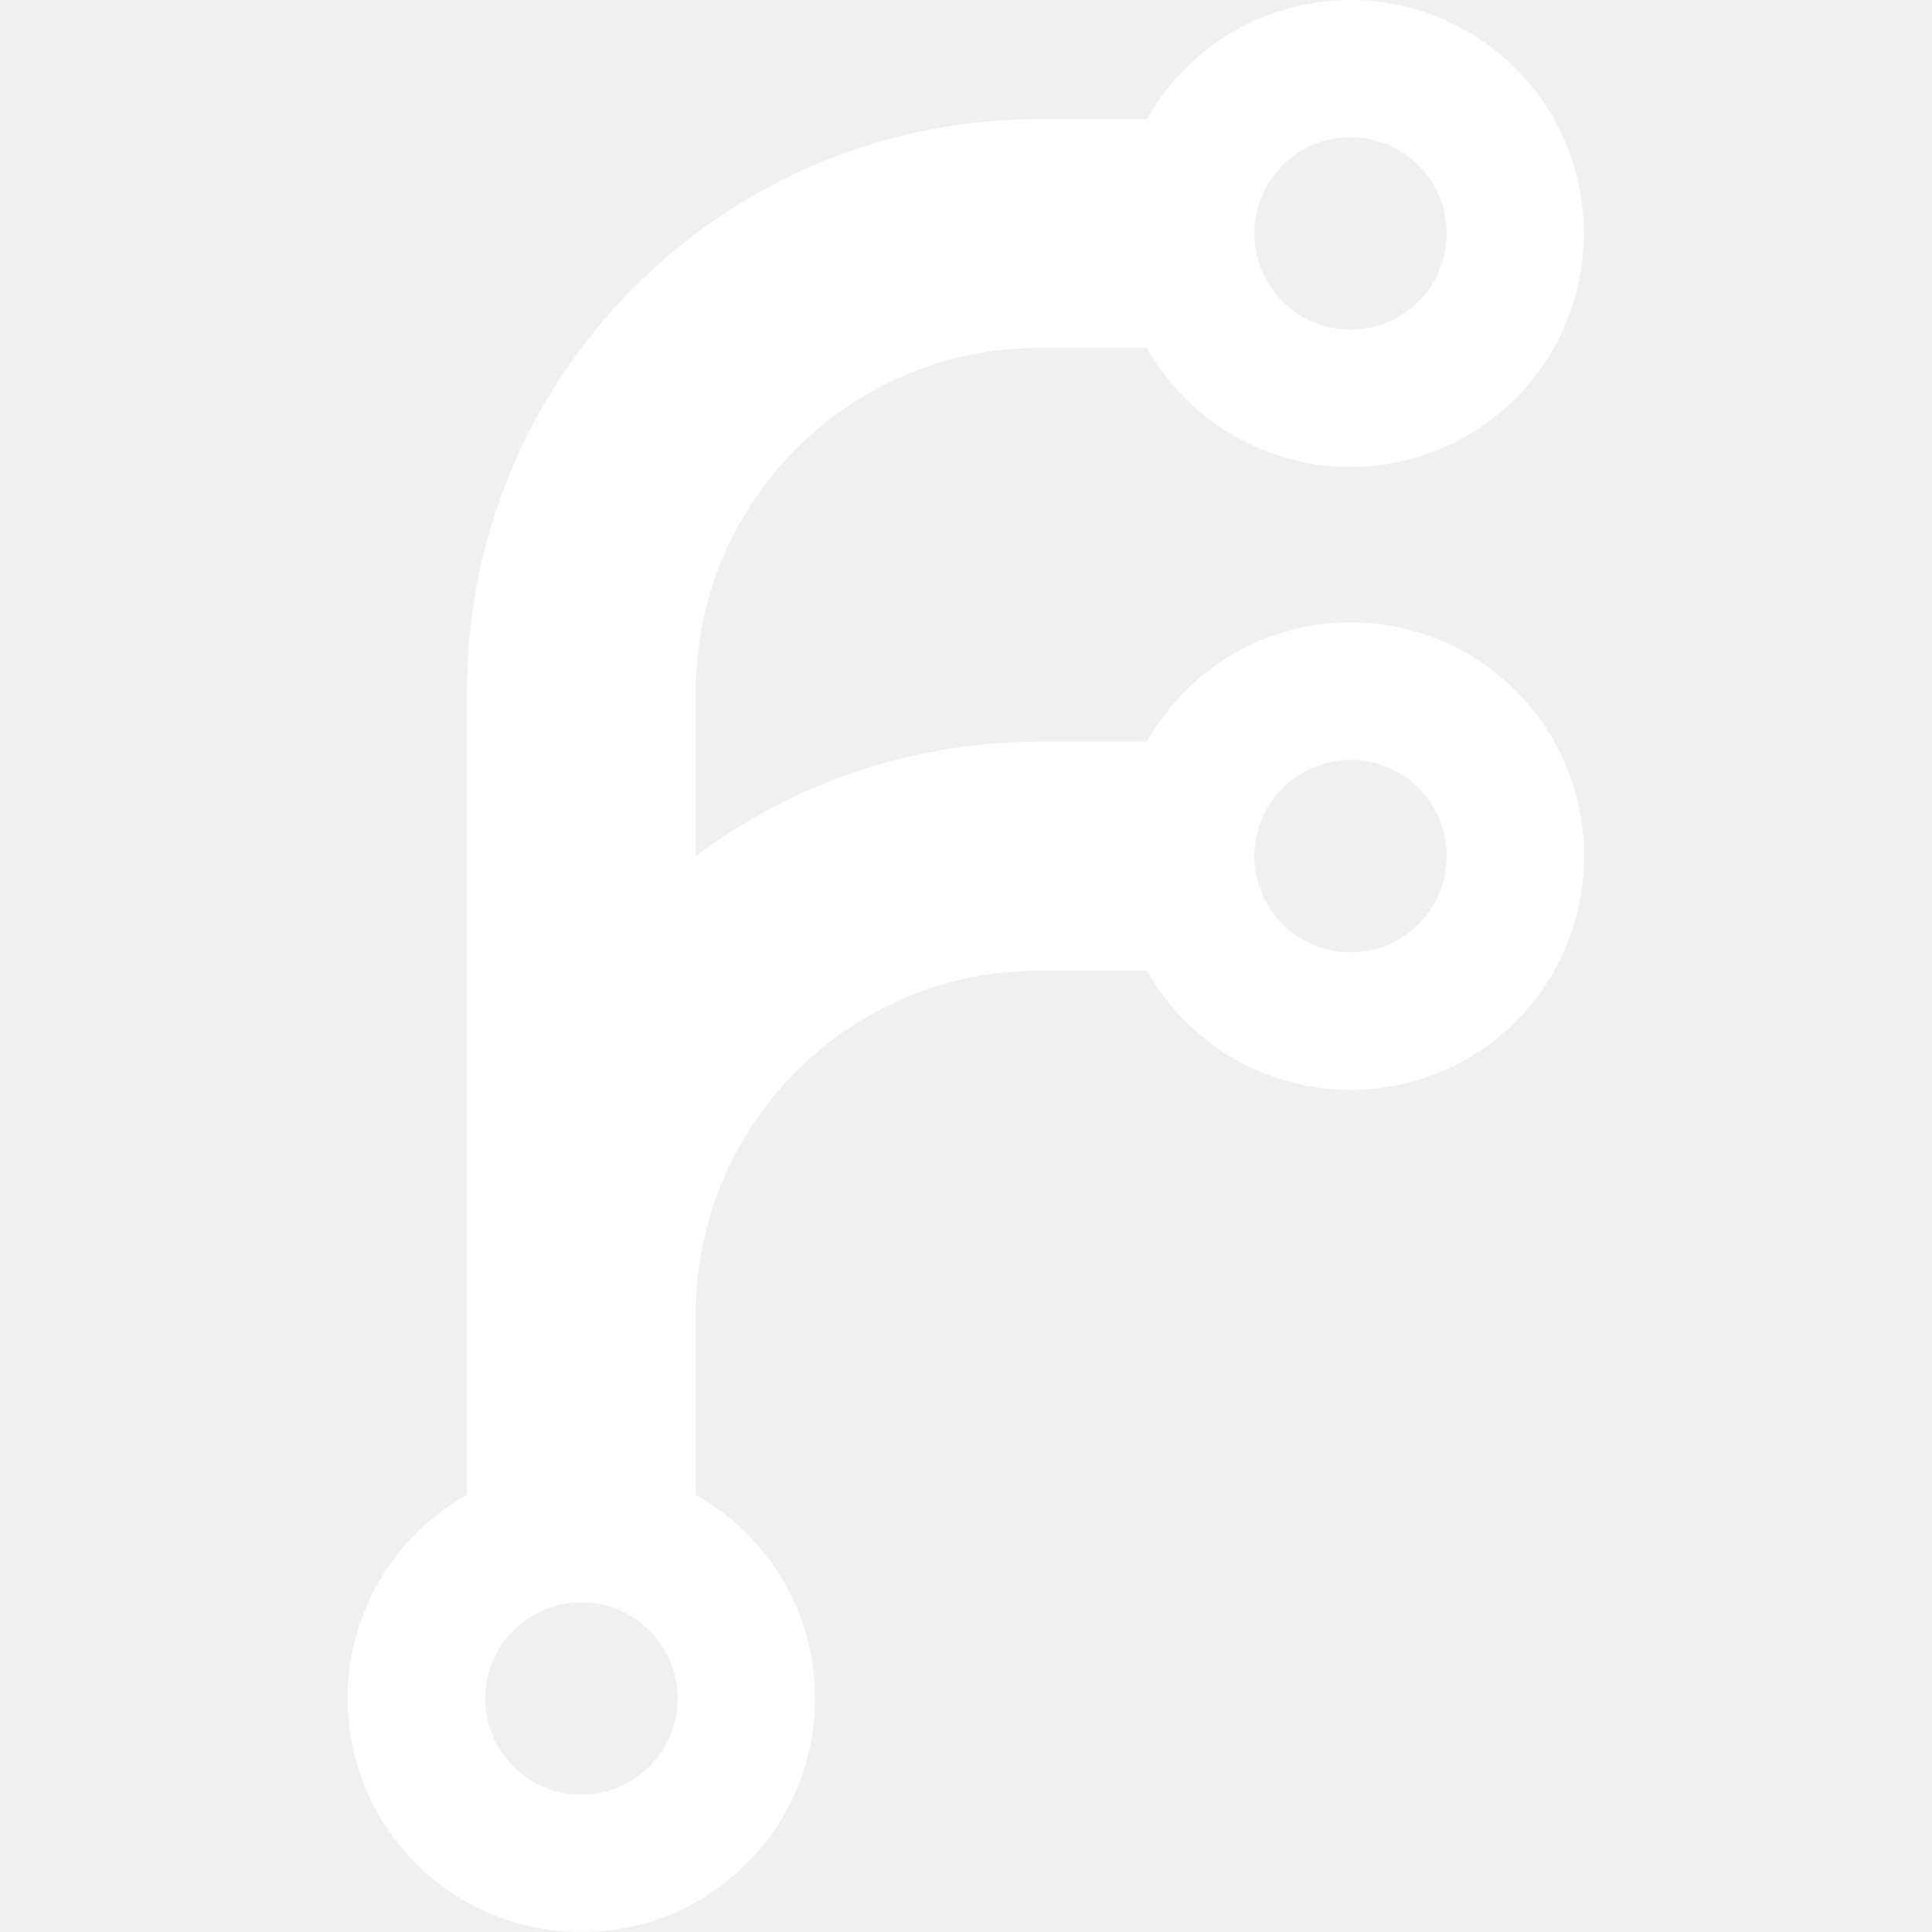
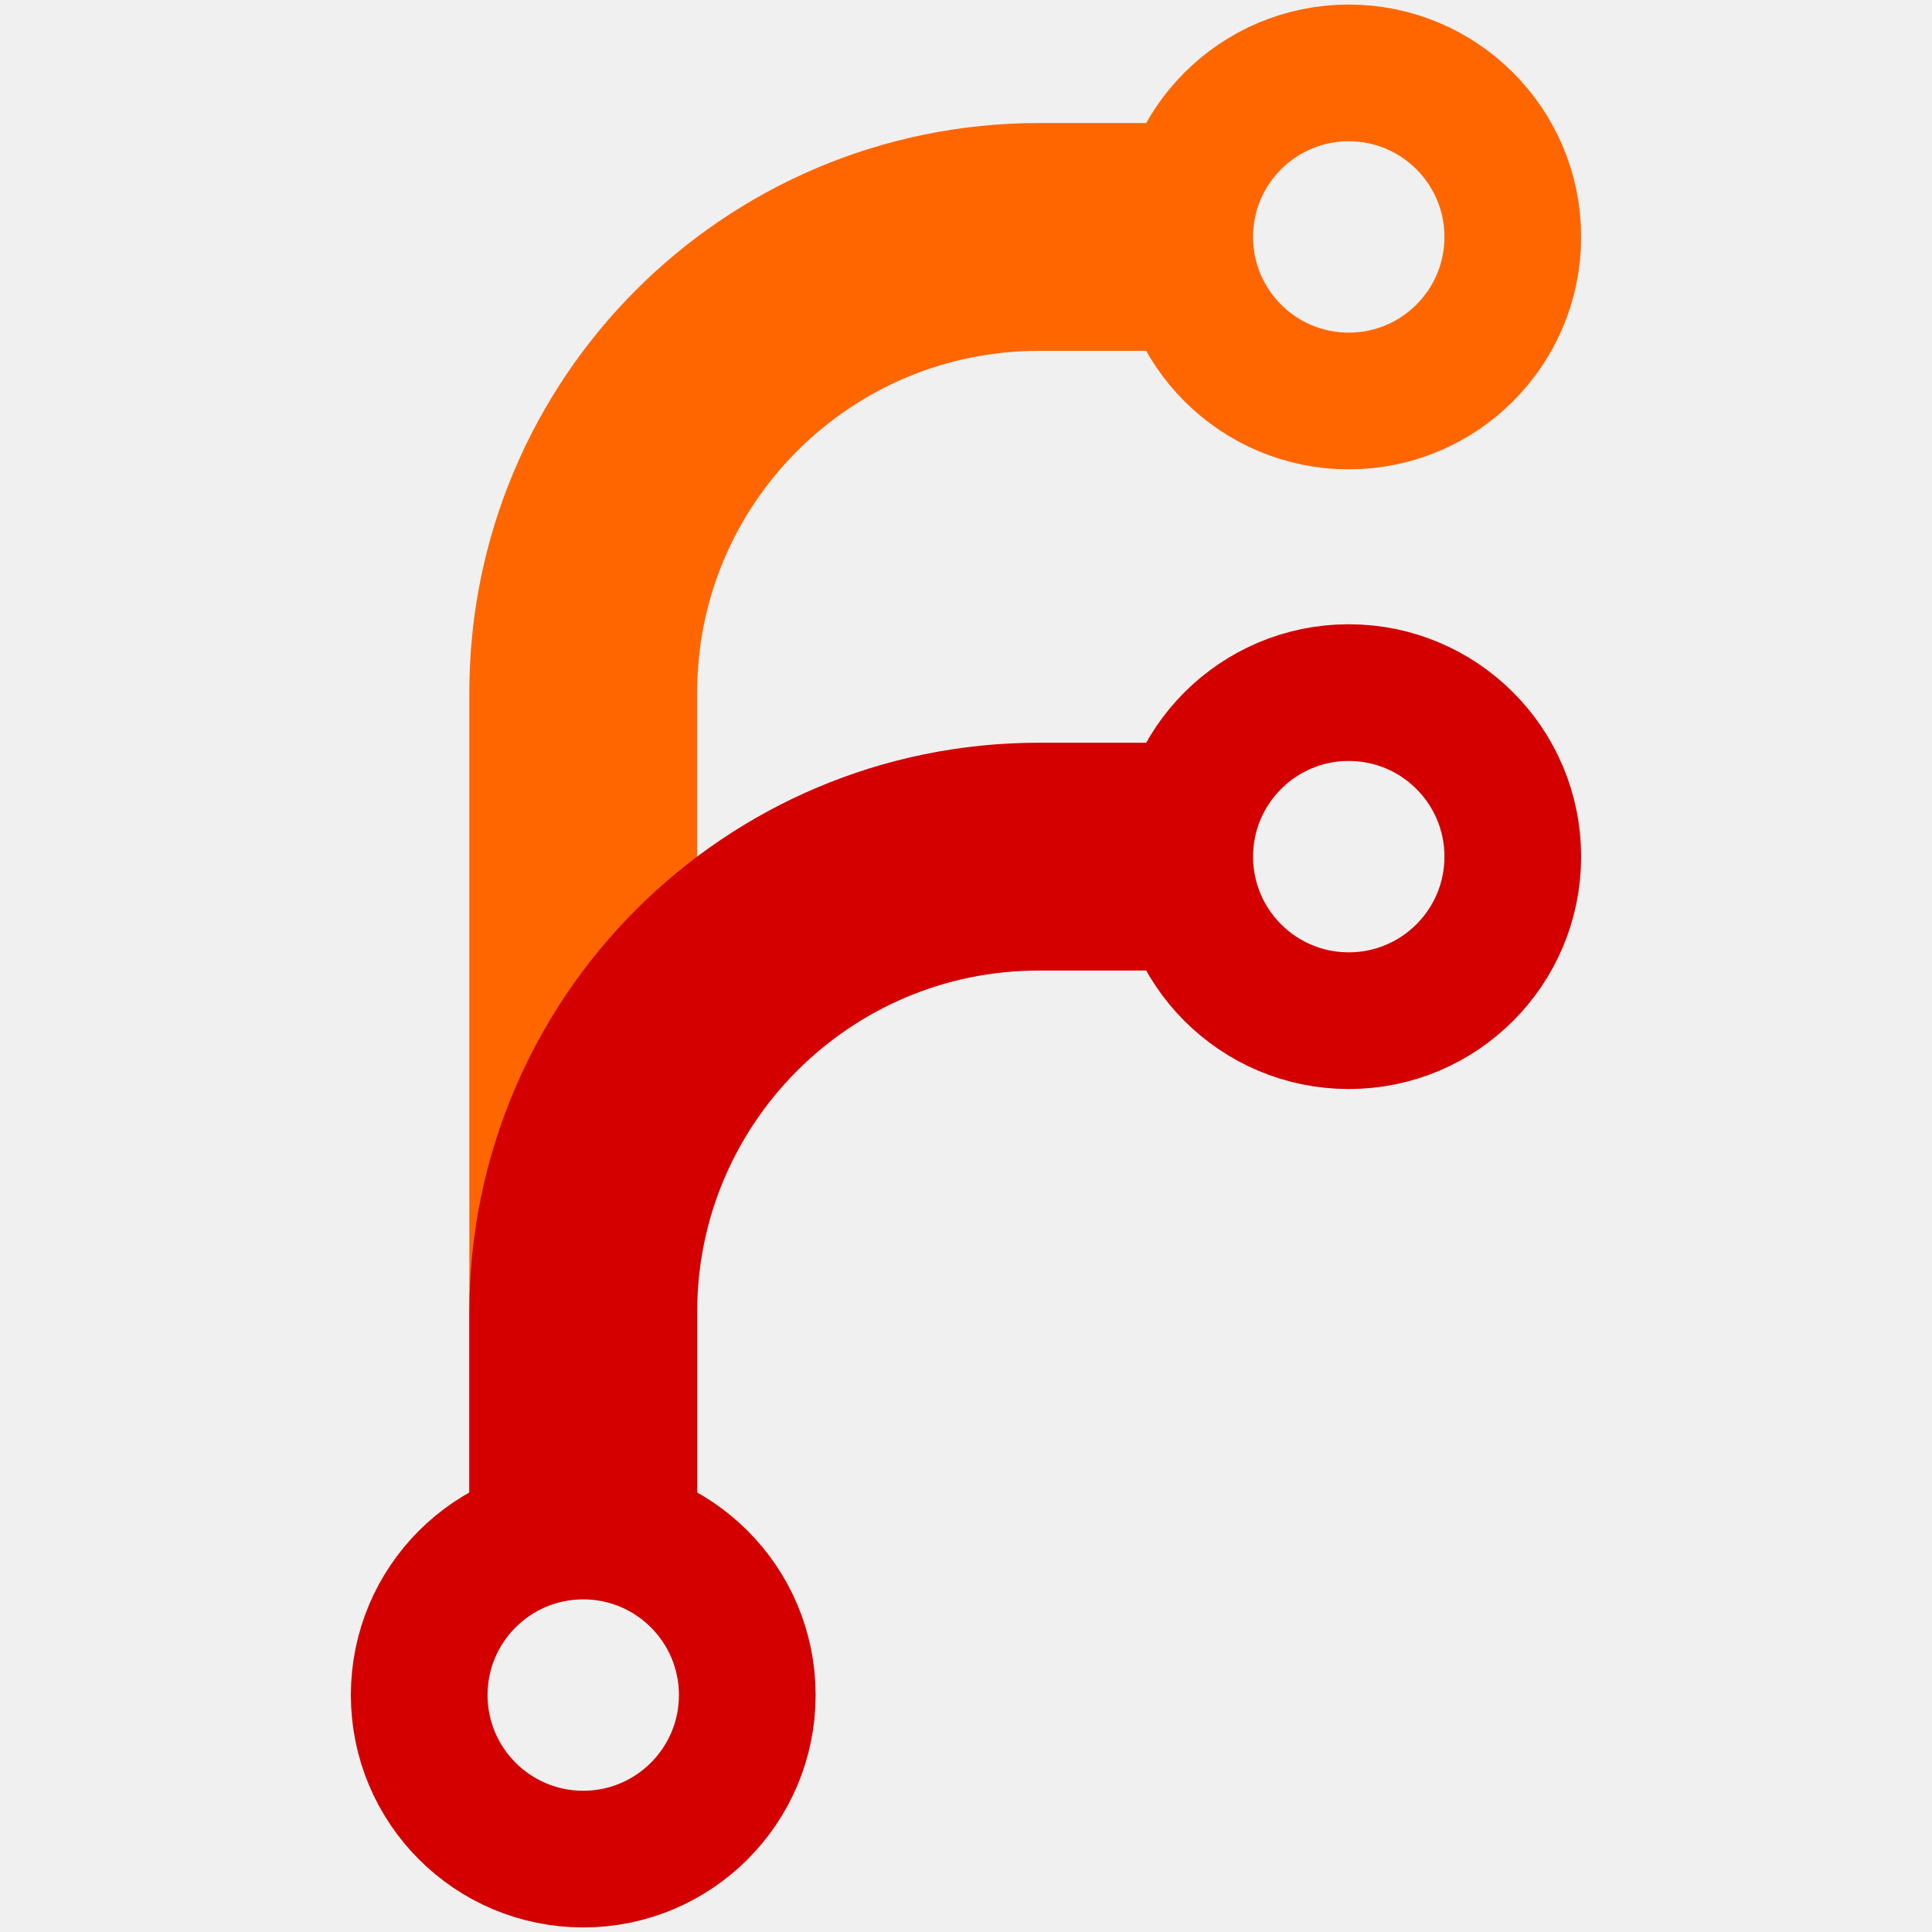
- <svg xmlns="http://www.w3.org/2000/svg" viewBox="0 0 24 24">
-   <path fill="#ffffff" d="M16.777 0a2.9 2.9 0 1 1-2.529 4.322H12.91a4.266 4.266 0 0 0-4.265 4.195v2.118a7.076 7.076 0 0 1 4.147-1.42l.118-.002h1.338a2.9 2.9 0 0 1 5.43 1.422 2.9 2.9 0 0 1-5.43 1.422H12.91a4.266 4.266 0 0 0-4.265 4.195v2.319A2.9 2.9 0 0 1 7.222 24 2.9 2.9 0 0 1 5.8 18.57V8.589a7.109 7.109 0 0 1 6.991-7.108l.118-.001h1.338A2.9 2.9 0 0 1 16.778 0M7.223 19.905a1.194 1.194 0 1 0 0 2.389 1.194 1.194 0 0 0 0-2.389m9.554-10.464a1.194 1.194 0 1 0 0 2.389 1.194 1.194 0 0 0 0-2.39m0-7.735a1.194 1.194 0 1 0 0 2.389 1.194 1.194 0 0 0 0-2.389" />
+ <svg xmlns="http://www.w3.org/2000/svg" viewBox="0 0 212 212">
+   <style type="text/css">
+ 		circle {
+ 			fill: none;
+ 			stroke: #000;
+ 			stroke-width: 15;
+ 		}
+ 		path {
+ 			fill: none;
+ 			stroke: #000;
+ 			stroke-width: 25;
+ 		}
+ 		.orange {
+ 			stroke: #ff6600;
+ 		}
+ 		.red {
+ 			stroke: #d40000;
+ 		}
+ 		@media (prefers-color-scheme: dark) {
+ 			.orange, .red {
+ 				stroke: #fff;
+ 			}
+ 		}
+ 	</style>
+   <g transform="translate(6,6)">
+     <path d="M58 168 v-98 a50 50 0 0 1 50-50 h20" class="orange" />
+     <path d="M58 168 v-30 a50 50 0 0 1 50-50 h20" class="red" />
+     <circle cx="142" cy="20" r="18" class="orange" />
+     <circle cx="142" cy="88" r="18" class="red" />
+     <circle cx="58" cy="180" r="18" class="red" />
+   </g>
</svg>
